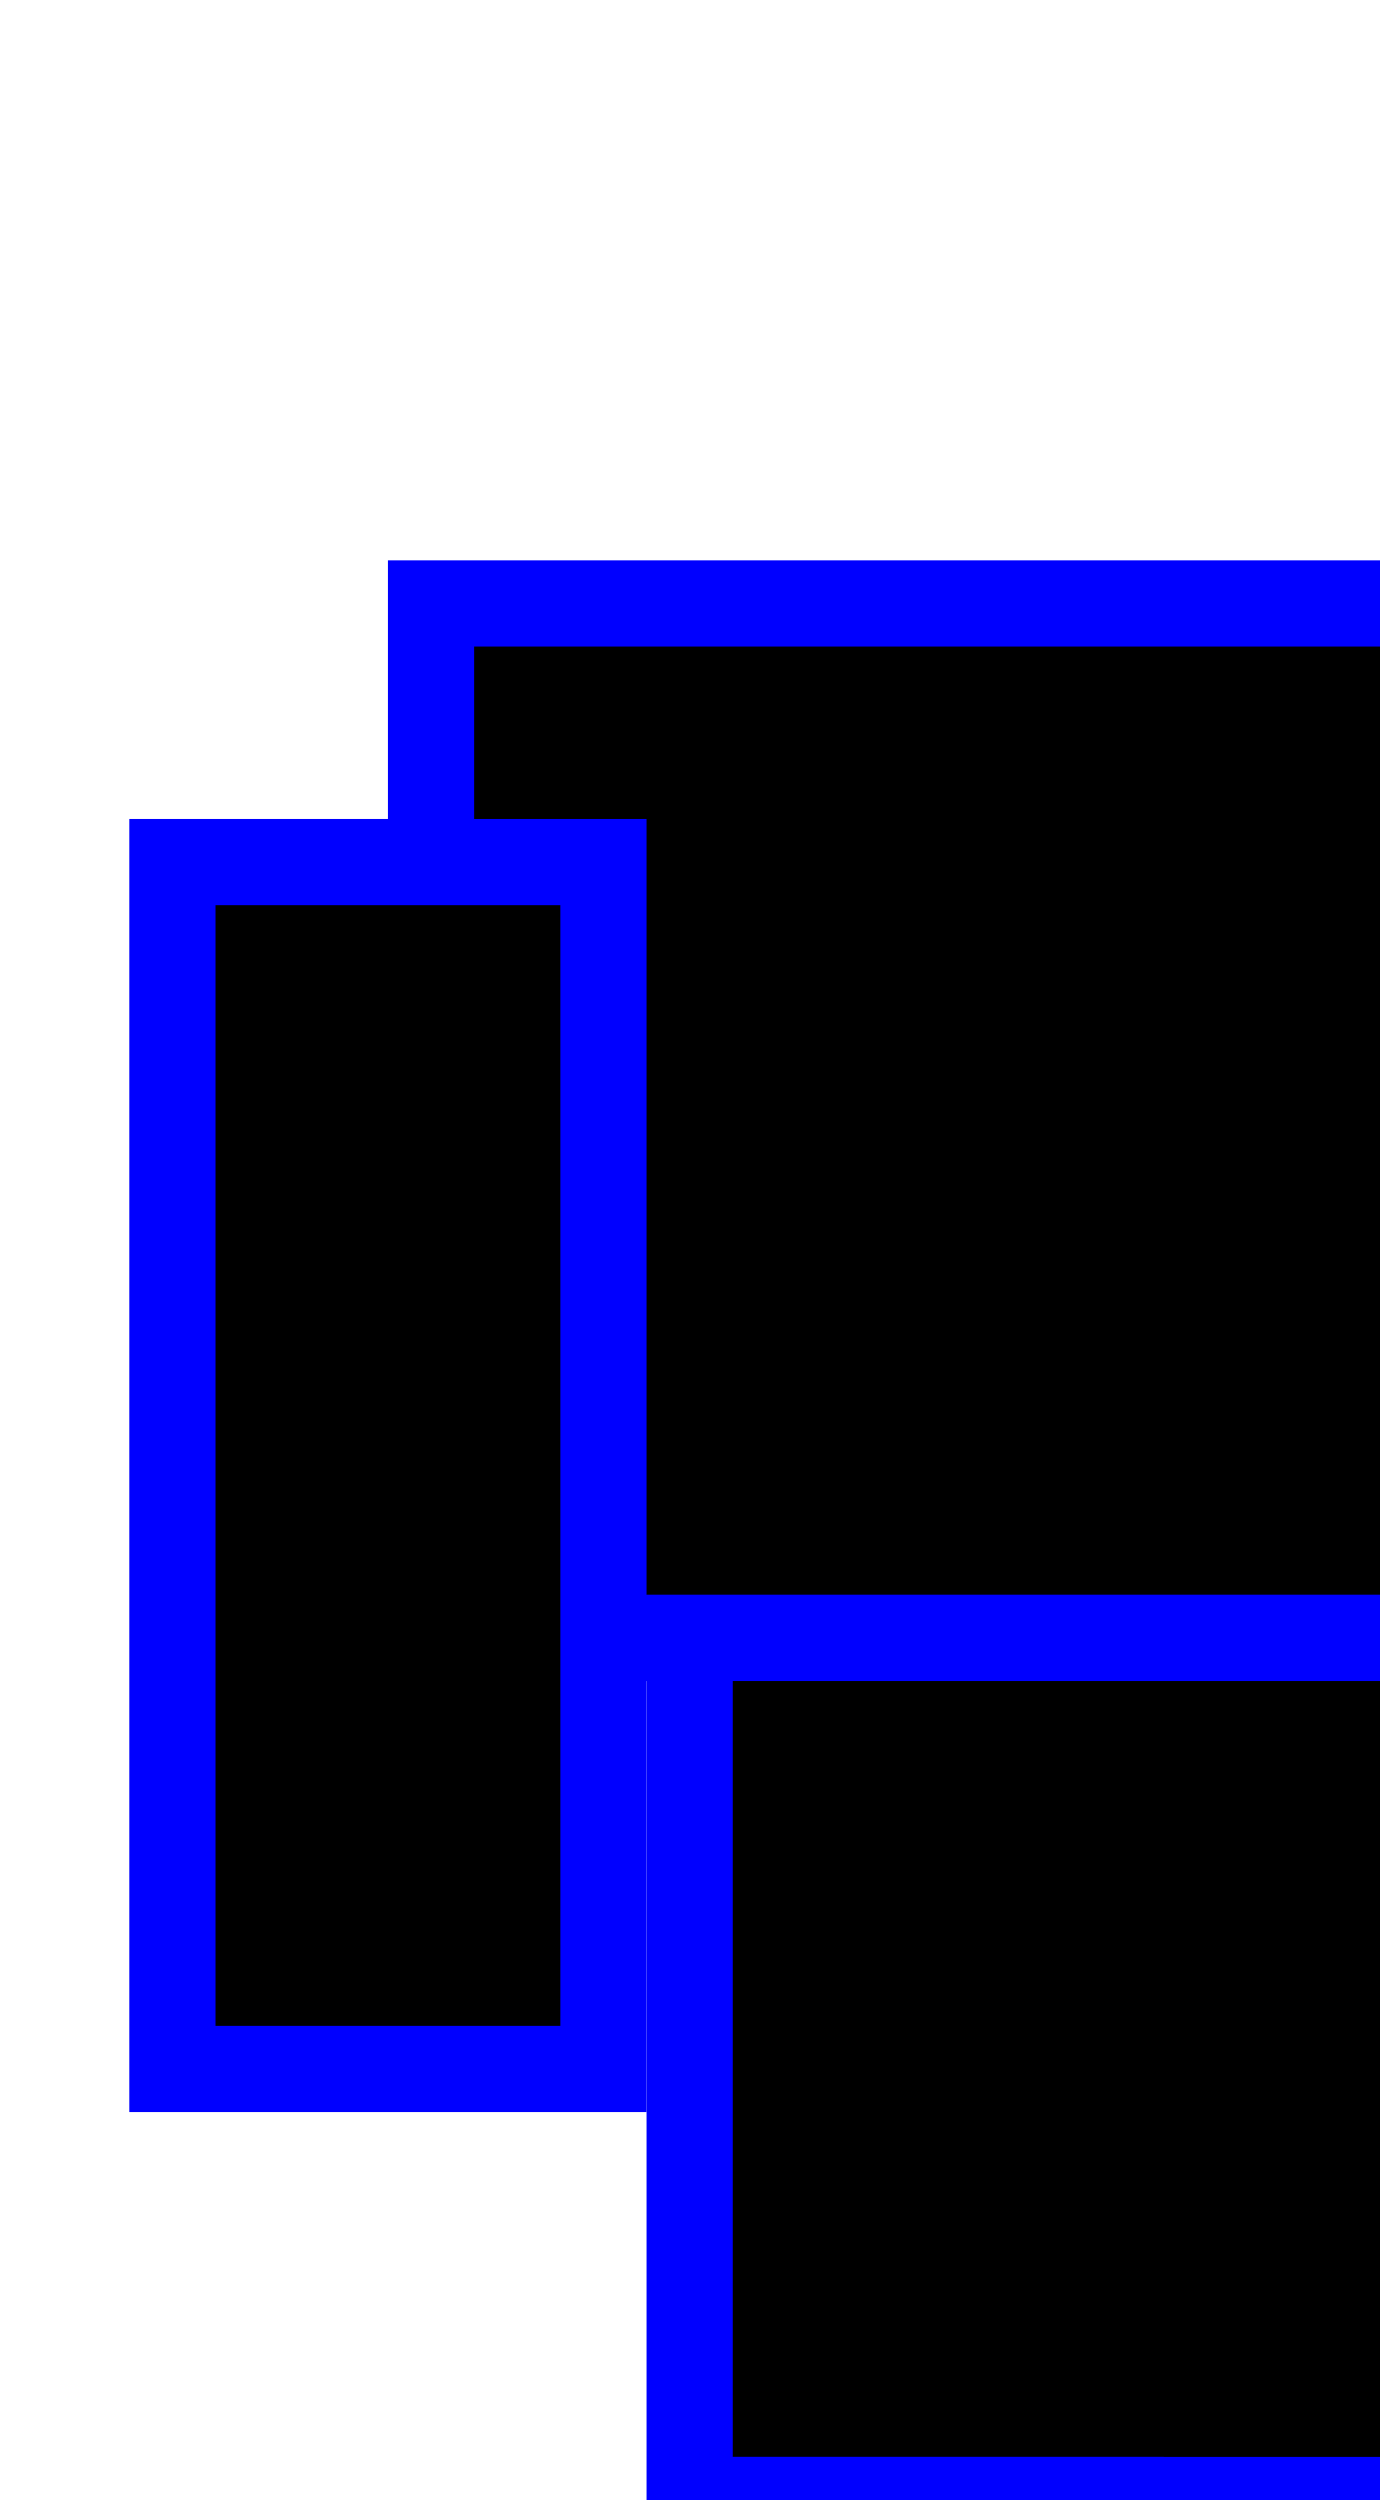
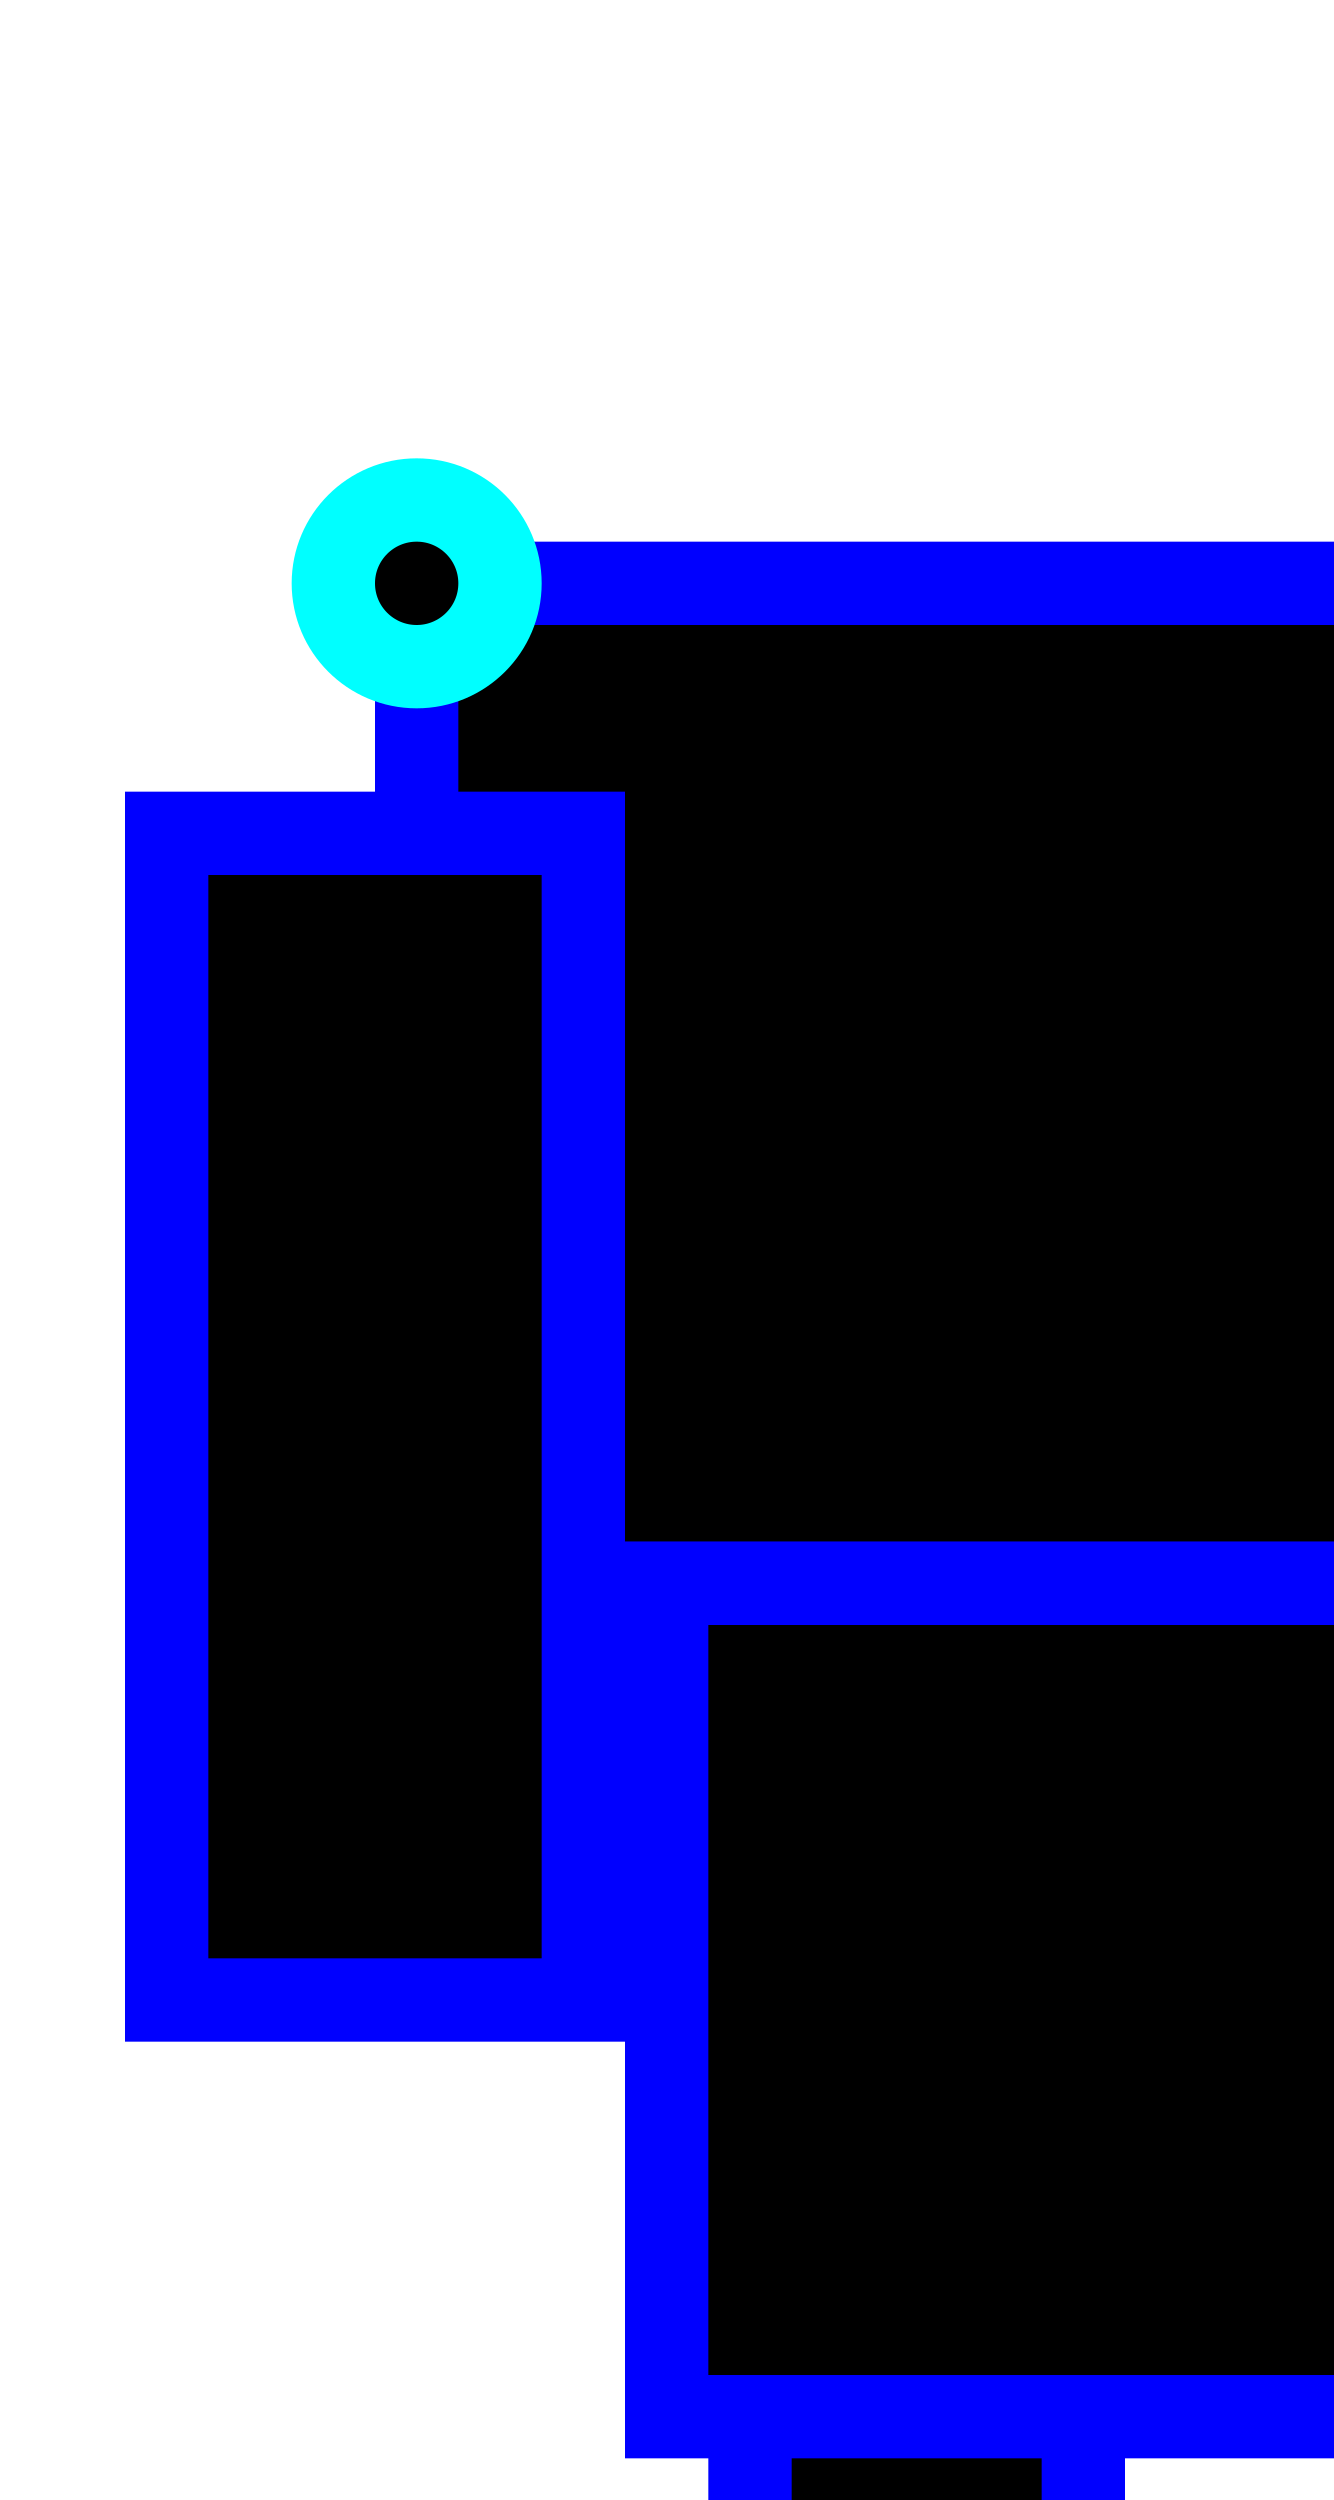
<svg xmlns="http://www.w3.org/2000/svg" baseProfile="full" height="100%" version="1.1" width="100%">
  <defs />
  <rect class="vulnerable" height="12" stroke="rgb(0%,0%,100%)" width="12" x="5" y="7" />
  <rect class="vulnerable" height="10" stroke="rgb(0%,0%,100%)" width="9" x="8" y="19" />
  <rect class="vulnerable" height="6" stroke="rgb(0%,0%,100%)" width="4" x="9" y="29" />
  <rect class="vulnerable" height="14" stroke="rgb(0%,0%,100%)" width="5" x="2" y="10" />
+   <circle class="dot" cx="5" cy="7" r="1" stroke="rgb(0%,100%,100%)" />
</svg>
